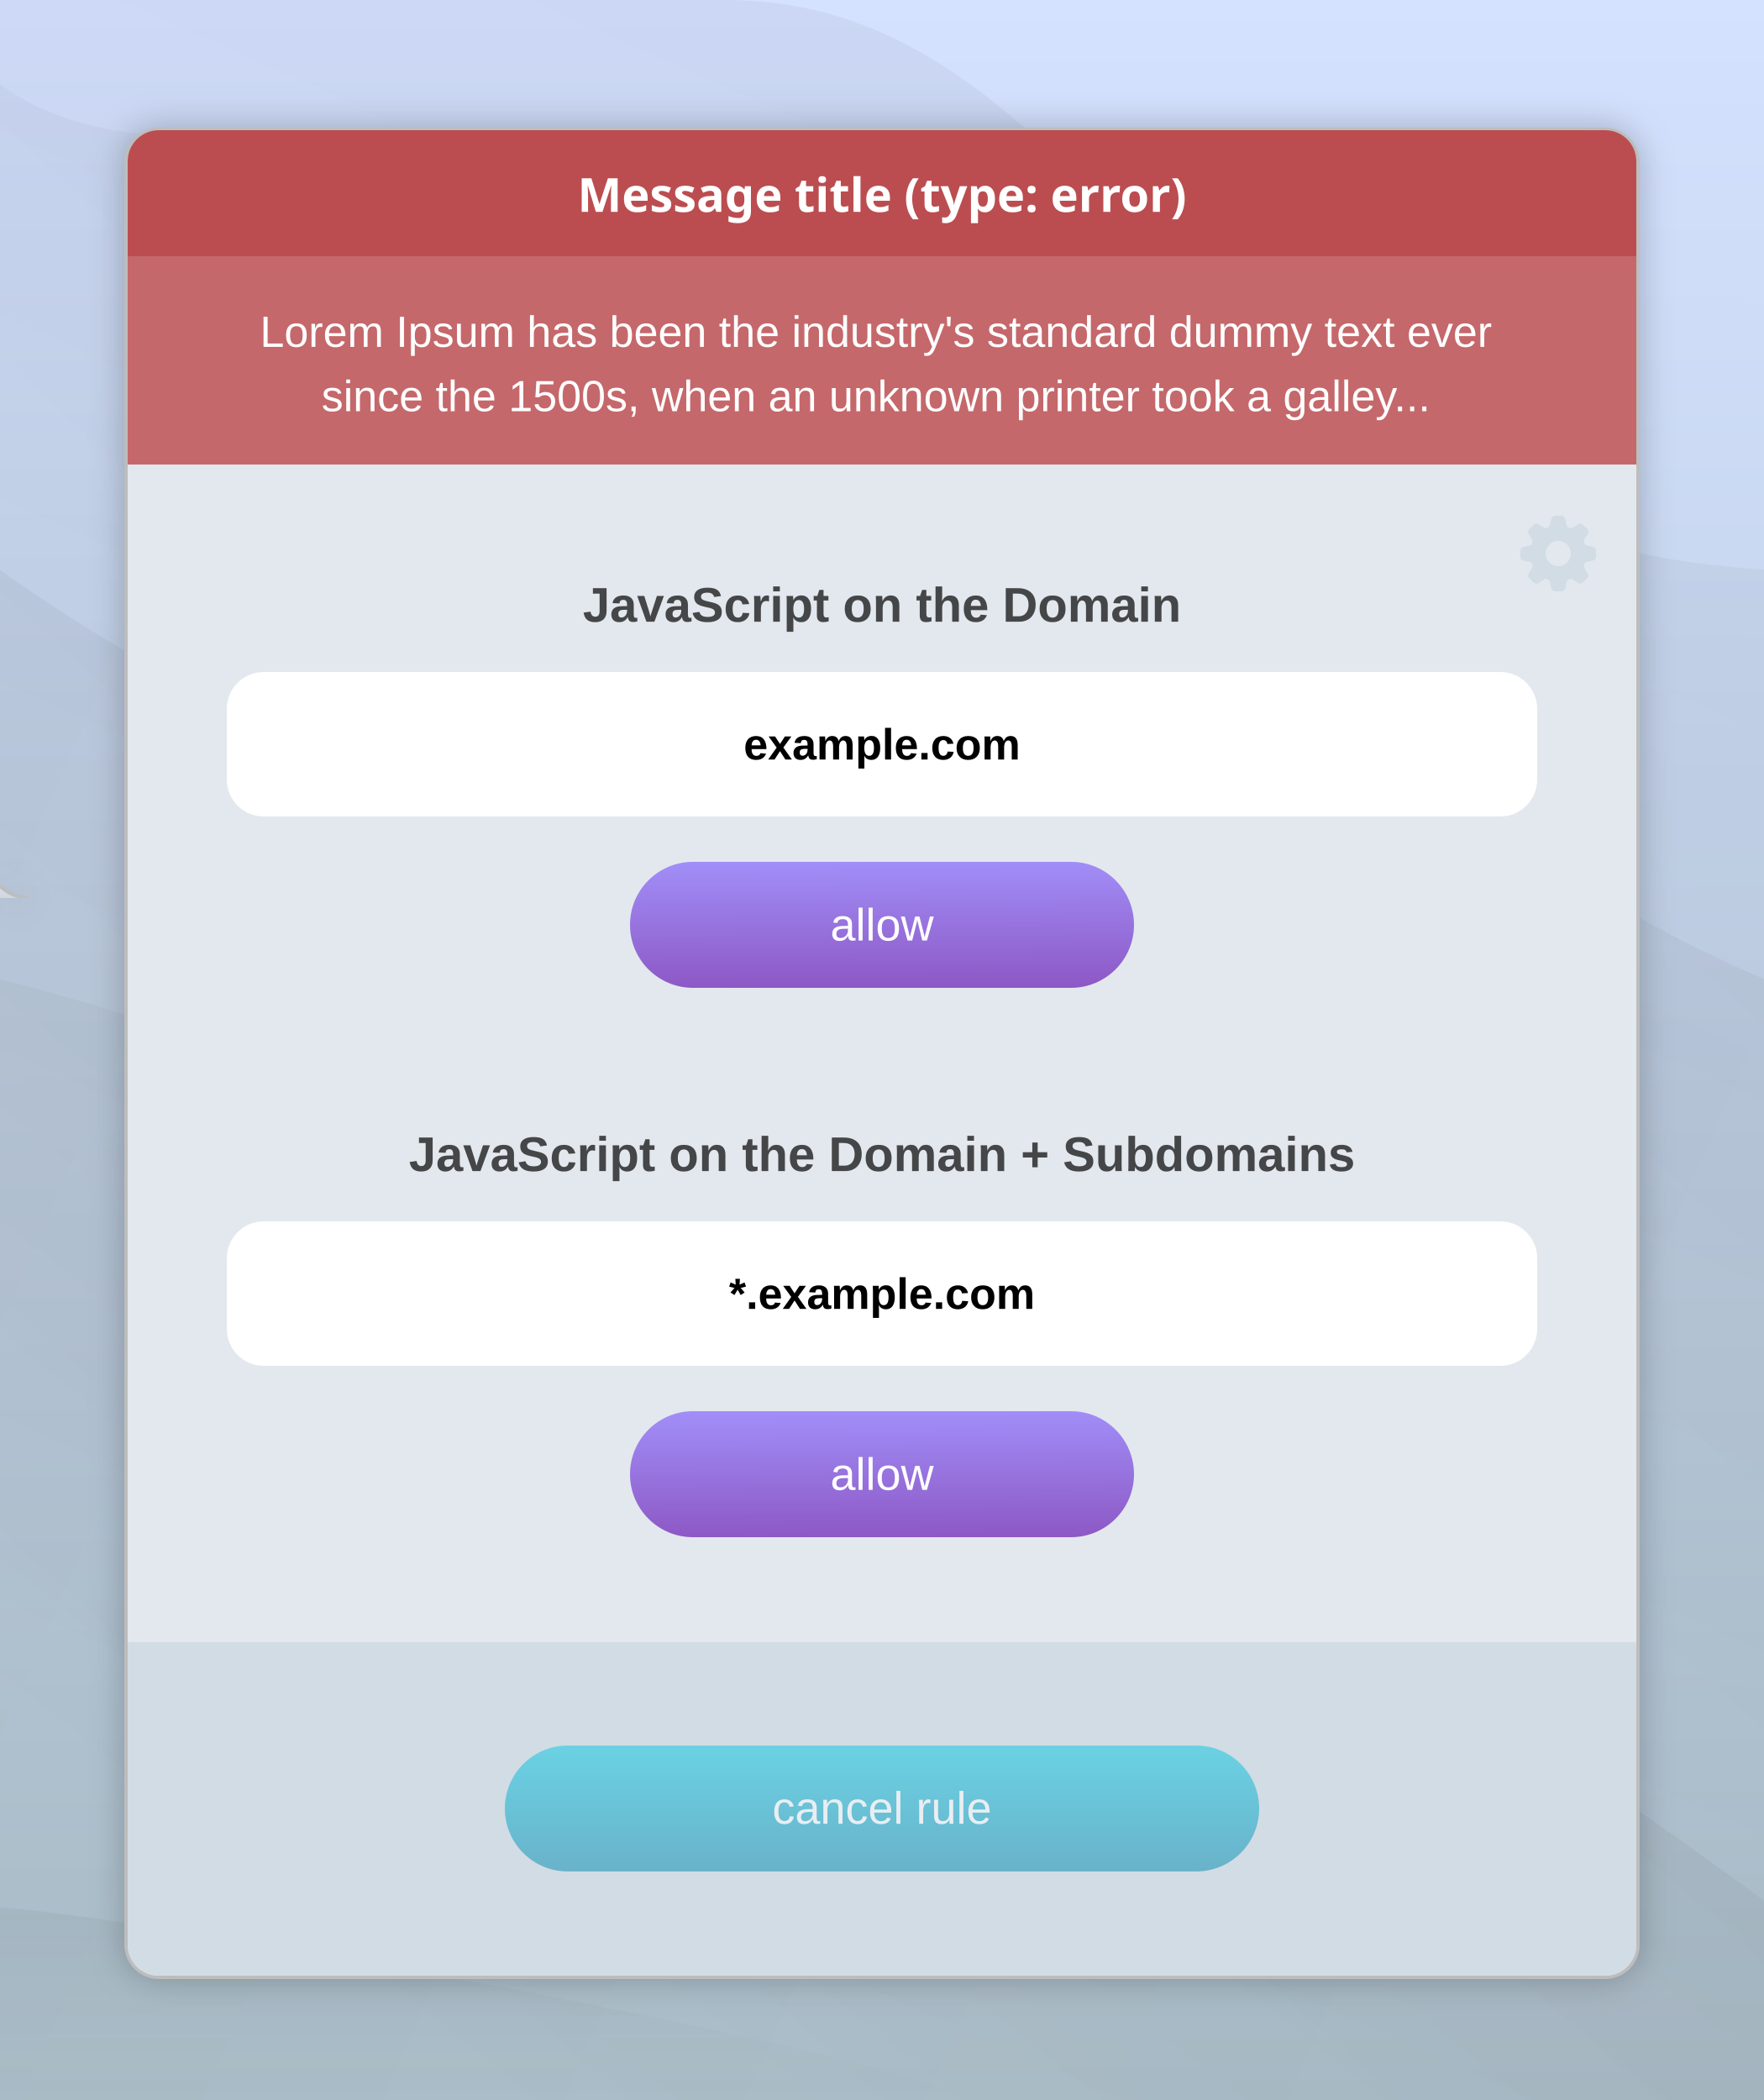
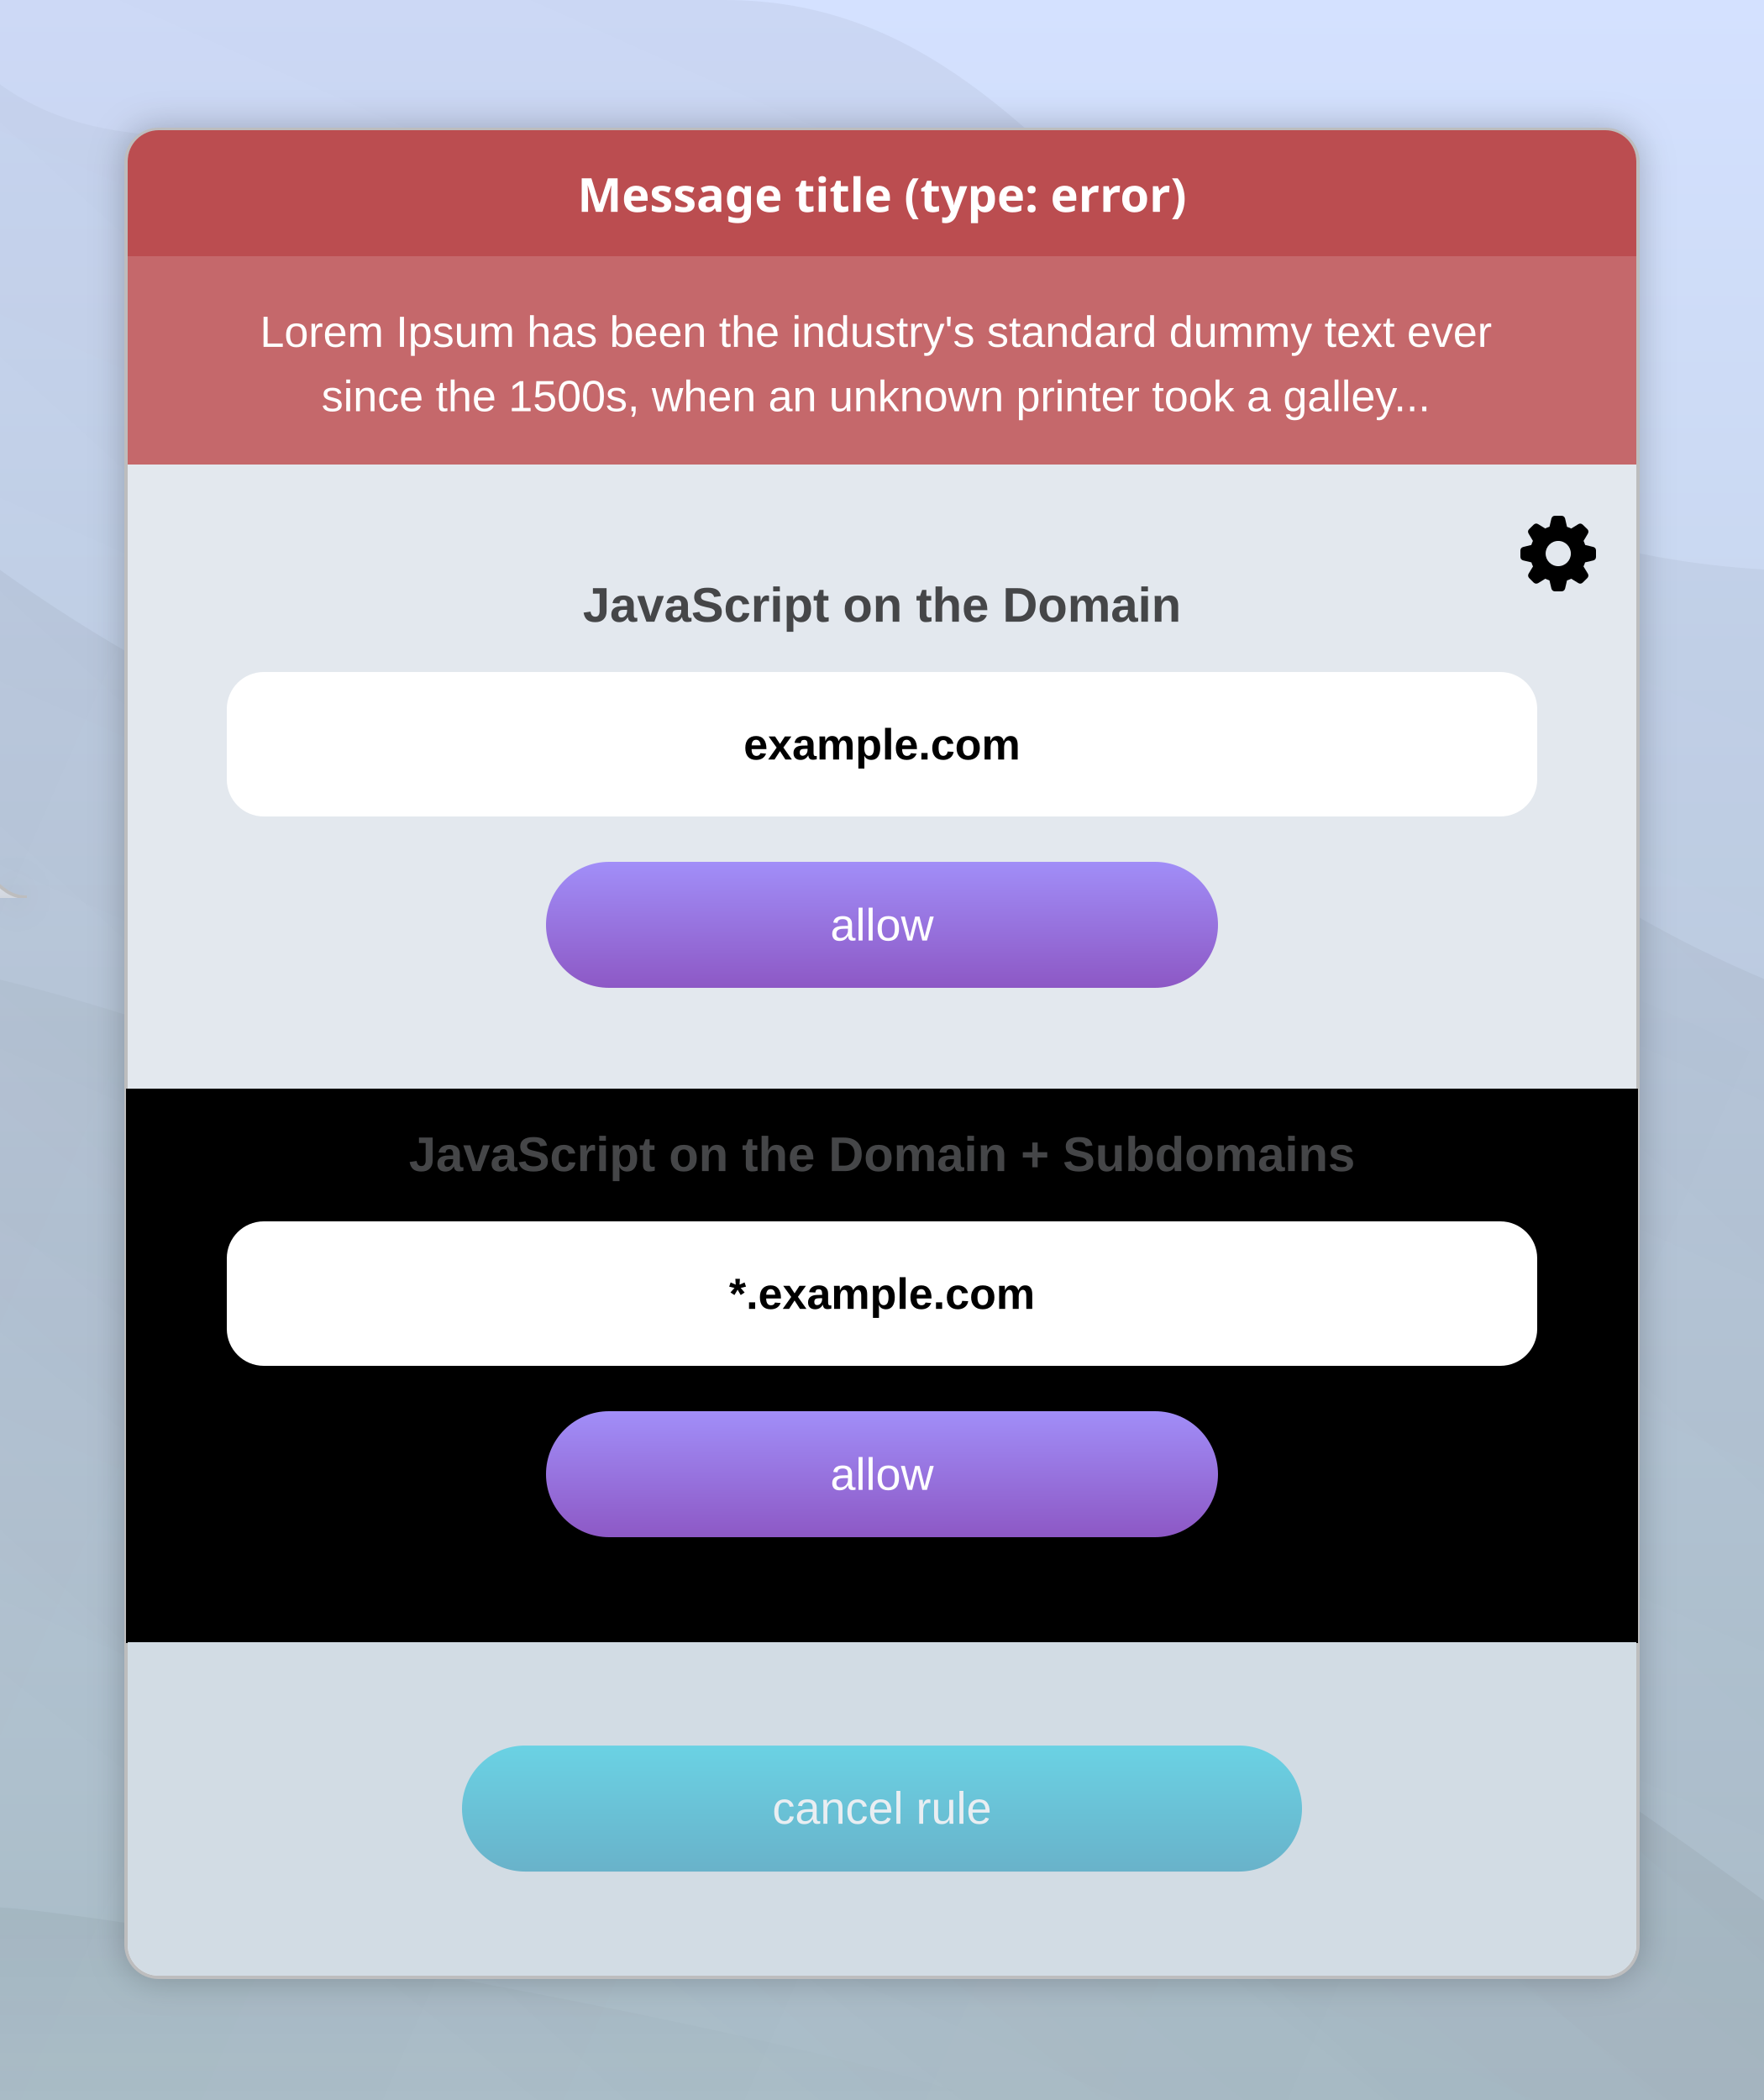
<svg xmlns="http://www.w3.org/2000/svg" xmlns:ns1="https://boxy-svg.com" viewBox="0 0 1050 1250">
  <defs>
-     <linearGradient gradientUnits="userSpaceOnUse" x1="100" y1="0" x2="100" y2="50" id="gradient-8" gradientTransform="matrix(1.499983, -0.006948, 0.006957, 1.499999, 350.0028, 486.6942)">
+     <linearGradient gradientUnits="userSpaceOnUse" x1="100" y1="0" x2="100" y2="50" id="gradient-8" gradientTransform="matrix(1.999977, -0.006948, 0.009276, 1.499999, 300.0038, 486.6942)">
      <stop offset="0" style="stop-color: rgb(161, 142, 248);" />
      <stop offset="1" style="stop-color: rgb(141, 88, 197);" />
    </linearGradient>
-     <linearGradient gradientUnits="userSpaceOnUse" x1="100" y1="0" x2="100" y2="50" id="gradient-12" gradientTransform="matrix(2.245, 0, 0, 1.498901, 275.5007, 1012.021)">
+     <linearGradient gradientUnits="userSpaceOnUse" x1="100" y1="0" x2="100" y2="50" id="gradient-12" gradientTransform="matrix(2.5, 0, 0, 1.500001, 250.0008, 1012.021)">
      <stop offset="0" style="stop-color: rgb(1, 199, 227);" />
      <stop offset="1" style="stop-color: rgb(0, 136, 175);" />
    </linearGradient>
-     <linearGradient gradientUnits="userSpaceOnUse" x1="100" y1="0" x2="100" y2="50" id="gradient-2" gradientTransform="matrix(1.499983, -0.006948, 0.006957, 1.499999, 350.0028, 813.6942)">
+     <linearGradient gradientUnits="userSpaceOnUse" x1="100" y1="0" x2="100" y2="50" id="gradient-2" gradientTransform="matrix(1.999977, -0.006948, 0.009276, 1.499999, 300.0038, 813.6942)">
      <stop offset="0" style="stop-color: rgb(161, 142, 248);" />
      <stop offset="1" style="stop-color: rgb(141, 88, 197);" />
    </linearGradient>
    <filter id="drop-shadow-filter-1" color-interpolation-filters="sRGB" x="-50%" y="-50%" width="200%" height="200%" ns1:preset="drop-shadow 1 0 0 10 0.4 rgba(0,0,0,0.3)">
      <feGaussianBlur in="SourceAlpha" stdDeviation="10" />
      <feOffset dx="0" dy="0" />
      <feComponentTransfer result="offsetblur">
        <feFuncA id="spread-ctrl" type="linear" slope="0.8" />
      </feComponentTransfer>
      <feFlood flood-color="rgba(0,0,0,0.3)" />
      <feComposite in2="offsetblur" operator="in" />
      <feMerge>
        <feMergeNode />
        <feMergeNode in="SourceGraphic" />
      </feMerge>
    </filter>
    <linearGradient gradientUnits="userSpaceOnUse" x1="640" y1="0" x2="640" y2="1600" id="gradient-1" gradientTransform="matrix(1, 0.000935, -0.000933, 1.002701, 0.000278, -4.92004)">
      <stop offset="0" style="stop-color: rgb(212, 225, 255);" />
      <stop offset="1" style="stop-color: rgb(174, 193, 204);" />
    </linearGradient>
    <linearGradient gradientUnits="userSpaceOnUse" x1="640" y1="-4.322" x2="640" y2="1600" id="gradient-13" gradientTransform="matrix(0.905113, 0.425171, -0.428996, 0.913257, 421.5223, -297.958)">
      <stop offset="0" style="stop-color: rgba(0, 0, 0, 0.05);" />
      <stop offset="1" style="stop-color: rgba(0, 0, 0, 0);" />
    </linearGradient>
    <linearGradient gradientUnits="userSpaceOnUse" x1="640" y1="68.282" x2="640" y2="1600" id="gradient-14" gradientTransform="matrix(0.721682, 0.692225, -0.745288, 0.777003, 1234.325, 50.86939)">
      <stop offset="0" style="stop-color: rgba(0, 0, 0, 0.05)" />
      <stop offset="1" style="stop-color: rgba(0, 0, 0, 0);" />
    </linearGradient>
    <linearGradient gradientUnits="userSpaceOnUse" x1="640" y1="411.721" x2="640" y2="1600" id="gradient-15" gradientTransform="matrix(0.386046, -0.922479, 1.200052, 0.499868, -887.1528, 721.4235)">
      <stop offset="0" style="stop-color: rgba(0, 0, 0, 0.05)" />
      <stop offset="1" style="stop-color: rgba(0, 0, 0, 0);" />
    </linearGradient>
    <linearGradient gradientUnits="userSpaceOnUse" x1="640" y1="832.46" x2="640" y2="1600" id="gradient-16" gradientTransform="matrix(0.765344, 0.643622, -0.705663, 0.839119, 893.5021, -225.335)">
      <stop offset="0" style="stop-color: rgba(0, 0, 0, 0.05)" />
      <stop offset="1" style="stop-color: rgba(0, 0, 0, 0);" />
    </linearGradient>
    <linearGradient gradientUnits="userSpaceOnUse" x1="355.435" y1="1415.511" x2="355.435" y2="1600" id="gradient-17">
      <stop offset="0" style="stop-color: rgba(0, 0, 0, 0.05)" />
      <stop offset="1" style="stop-color: rgba(0, 0, 0, 0);" />
    </linearGradient>
    <linearGradient gradientUnits="userSpaceOnUse" x1="147.645" y1="122.296" x2="147.645" y2="189.296" id="gradient-4" gradientTransform="matrix(0, -0.341331, 0.341331, 0, 442.5363, 99.18611)">
      <stop offset="0" style="stop-color: rgb(230, 234, 243);" />
      <stop offset="1" style="stop-color: rgb(210, 215, 223);" />
    </linearGradient>
    <mask id="mask-1">
      <rect style="fill: rgb(255, 255, 255); stroke-width: 1;" x="478.5" y="4.48" width="29" height="77" />
    </mask>
  </defs>
  <g transform="matrix(0.820313, 0, 0, 0.779145, 0.000036, 3.367464)">
    <rect width="1280" height="1604.32" style="filter: none; fill: url(&quot;#gradient-1&quot;);" y="-4.322" />
    <path style="fill: url(&quot;#gradient-13&quot;);" d="M 525.835 -4.322 L 0 -4.322 L 0 1600 L 1280 1600 L 1280 430.773 C 856.945 404.418 809.533 -4.322 525.835 -4.322 Z" />
    <path style="fill: url(&quot;#gradient-14&quot;);" d="M 0 60.128 L 0 1600 L 1280 1600 L 1280 743.578 C 1023.564 629.296 940.006 446.74 765.475 335.186 C 671.408 275.062 535.952 281.221 451.677 236.13 C 362.035 188.168 366.594 173.741 266.857 122.742 C 184.13 80.441 87.749 126.129 0 60.128 Z" />
    <path style="fill: url(&quot;#gradient-15&quot;);" d="M 0 431.073 L 0 1600 L 1280 1600 L 1280 804.411 C 760.053 523.401 452.746 771.609 0 431.073 Z" />
    <path style="fill: url(&quot;#gradient-16&quot;);" d="M 0 744.126 L 0 1600 L 1280 1600 L 1280 1447.736 C 888.534 1143.616 324.082 825.131 0 744.126 Z" />
    <path style="fill: url(&quot;#gradient-17&quot;);" d="M 0 1452.854 L 0 1600 L 713.673 1600 C 552.897 1541.214 74.299 1456.893 0 1452.854 Z" />
  </g>
  <g style="filter: url('#drop-shadow-filter-1');" transform="matrix(1, 0, 0, 1, 25, 27)">
    <g>
      <rect style="fill: rgb(227, 232, 238); filter: none; stroke: rgb(189, 189, 190); stroke-width: 2px;" x="50" width="900" height="1100" rx="19.5" ry="19.5" y="50" />
      <path d="M 507 10 L 516 10 L 516 77 L 507 77 C 507 60.25 484 51.408 484 43.5 C 484 35.556 507 26.75 507 10 Z" style="filter: none; fill: url(&quot;#gradient-4&quot;); mask: url(&quot;#mask-1&quot;); stroke: rgb(189, 189, 190); stroke-width: 2px; transform-origin: 500px 43.5px;" transform="matrix(0, 1, -1, 0, 0.000001, 0)" />
    </g>
    <g>
      <g>
        <path style="fill: rgb(187, 77, 80);" d="M 69.5 50.5 H 930.5 A 18.5 18.5 0 0 1 949 69 V 125.5 A 0 0 0 0 1 949 125.5 H 51 A 0 0 0 0 1 51 125.5 V 69 A 18.5 18.5 0 0 1 69.5 50.5 Z" ns1:shape="rect 51 50.5 898 75 0 18.5 18.5 0 18.5 18.5 0 0 0 0 0 0 2@b3585c34" />
        <text style="fill: rgb(255, 255, 255); font-family: Tahoma; font-size: 28px; font-weight: 700; white-space: pre; text-anchor: middle;" transform="matrix(1, 0, 0, 1, 226.709, -53.61146)" x="273.291" y="152.724">Message title (type: error)<tspan x="273.291" dy="1em">​</tspan>
        </text>
      </g>
      <g>
        <rect style="fill: rgb(197, 104, 107);" x="51" y="125.5" width="898" height="124" />
        <g>
          <text style="fill: rgb(255, 255, 255); font-family: Arial; font-size: 26px; white-space: pre; text-anchor: middle;" transform="matrix(1, 0, 0, 1, 226.709, 26.73229)">
            <tspan x="273.291" y="152.724">Lorem Ipsum has been the industry's standard dummy text ever</tspan>
            <tspan x="273.291" dy="1em">​</tspan>
          </text>
          <text style="fill: rgb(255, 255, 255); font-family: Arial; font-size: 26px; white-space: pre; text-anchor: middle;" transform="matrix(1, 0, 0, 1, 226.709, 65.02427)">
            <tspan x="273.291" y="152.724">since the 1500s, when an unknown printer took a galley...</tspan>
            <tspan x="273.291" dy="1em">​</tspan>
          </text>
        </g>
      </g>
    </g>
    <g>
-       <path d="M 900.566 325 L 904.432 325 C 905.553 325 906.338 324.344 906.618 323.278 L 907.739 318.493 C 908.635 318.192 909.475 317.864 910.261 317.482 L 914.463 320.052 C 915.304 320.599 916.368 320.516 917.098 319.777 L 919.842 317.071 C 920.571 316.333 920.683 315.212 920.067 314.311 L 917.546 310.156 C 917.938 309.389 918.273 308.542 918.498 307.749 L 923.376 306.6 C 924.379 306.354 925 305.562 925 304.441 L 925 300.667 C 925 299.601 924.379 298.809 923.376 298.562 L 918.554 297.387 C 918.273 296.458 917.881 295.638 917.6 294.954 L 920.122 290.716 C 920.683 289.788 920.627 288.776 919.899 288.009 L 917.098 285.303 C 916.368 284.62 915.416 284.429 914.519 284.976 L 910.261 287.601 C 909.533 287.217 908.691 286.889 907.739 286.589 L 906.618 281.722 C 906.338 280.656 905.553 280 904.432 280 L 900.566 280 C 899.502 280 898.716 280.656 898.436 281.722 L 897.314 286.533 C 896.419 286.834 895.522 287.163 894.793 287.572 L 890.535 284.976 C 889.639 284.429 888.686 284.566 887.9 285.303 L 885.155 288.009 C 884.371 288.776 884.371 289.788 884.931 290.716 L 887.453 294.954 C 887.173 295.638 886.78 296.458 886.5 297.387 L 881.736 298.562 C 880.673 298.809 880 299.601 880 300.667 L 880 304.441 C 880 305.562 880.673 306.354 881.736 306.6 L 886.556 307.749 C 886.78 308.542 887.117 309.389 887.509 310.156 L 884.988 314.311 C 884.371 315.212 884.483 316.333 885.211 317.071 L 887.9 319.777 C 888.686 320.516 889.75 320.599 890.647 320.052 L 894.793 317.482 C 895.579 317.864 896.419 318.192 897.314 318.493 L 898.436 323.278 C 898.716 324.344 899.502 325 900.566 325 Z M 902.527 310.017 C 898.38 310.017 895.018 306.628 895.018 302.5 C 895.018 298.371 898.38 294.982 902.527 294.982 C 906.674 294.982 910.036 298.371 910.036 302.5 C 910.036 306.628 906.674 310.017 902.527 310.017 Z" style="fill: rgb(210, 220, 228);" />
+       <path d="M 900.566 325 L 904.432 325 C 905.553 325 906.338 324.344 906.618 323.278 L 907.739 318.493 C 908.635 318.192 909.475 317.864 910.261 317.482 L 914.463 320.052 C 915.304 320.599 916.368 320.516 917.098 319.777 L 919.842 317.071 C 920.571 316.333 920.683 315.212 920.067 314.311 L 917.546 310.156 C 917.938 309.389 918.273 308.542 918.498 307.749 L 923.376 306.6 C 924.379 306.354 925 305.562 925 304.441 L 925 300.667 C 925 299.601 924.379 298.809 923.376 298.562 L 918.554 297.387 C 918.273 296.458 917.881 295.638 917.6 294.954 L 920.122 290.716 C 920.683 289.788 920.627 288.776 919.899 288.009 L 917.098 285.303 C 916.368 284.62 915.416 284.429 914.519 284.976 L 910.261 287.601 C 909.533 287.217 908.691 286.889 907.739 286.589 L 906.618 281.722 C 906.338 280.656 905.553 280 904.432 280 L 900.566 280 C 899.502 280 898.716 280.656 898.436 281.722 L 897.314 286.533 C 896.419 286.834 895.522 287.163 894.793 287.572 L 890.535 284.976 C 889.639 284.429 888.686 284.566 887.9 285.303 L 885.155 288.009 C 884.371 288.776 884.371 289.788 884.931 290.716 L 887.453 294.954 C 887.173 295.638 886.78 296.458 886.5 297.387 L 881.736 298.562 C 880.673 298.809 880 299.601 880 300.667 L 880 304.441 C 880 305.562 880.673 306.354 881.736 306.6 L 886.556 307.749 C 886.78 308.542 887.117 309.389 887.509 310.156 L 884.988 314.311 C 884.371 315.212 884.483 316.333 885.211 317.071 L 887.9 319.777 C 888.686 320.516 889.75 320.599 890.647 320.052 L 894.793 317.482 C 895.579 317.864 896.419 318.192 897.314 318.493 L 898.436 323.278 C 898.716 324.344 899.502 325 900.566 325 Z M 902.527 310.017 C 898.38 310.017 895.018 306.628 895.018 302.5 C 895.018 298.371 898.38 294.982 902.527 294.982 C 906.674 294.982 910.036 298.371 910.036 302.5 C 910.036 306.628 906.674 310.017 902.527 310.017 Z" style="fill: color(srgb-linear 0 0 0 / 0.07);" />
    </g>
    <g>
      <text style="fill: rgb(69, 70, 72); font-family: Arial, sans-serif; font-size: 29px; font-weight: 700; white-space: pre; text-anchor: middle;" x="500" y="343.067">JavaScript on the Domain</text>
      <g>
        <rect style="fill: rgb(255, 255, 255);" x="110" y="373" width="780" height="86" rx="22" ry="22" />
        <text style="font-family: Arial, sans-serif; font-size: 26px; font-weight: 700; white-space: pre; text-anchor: middle;" x="500" y="425.085">example.com</text>
      </g>
      <g>
-         <rect width="300" height="75" x="350" y="486" style="fill: url('#gradient-8');" rx="37.5" ry="37.5" />
+         <rect width="400" height="75" x="300" y="486" style="fill: url('#gradient-8');" rx="37.5" ry="37.5" />
        <text style="fill: rgb(255, 255, 255); font-family: Arial, sans-serif; font-size: 27px; white-space: pre; text-anchor: middle;" x="500" y="532.824">allow</text>
      </g>
    </g>
    <g>
+       <rect x="50" y="621" width="900" height="330" style="fill: color(srgb-linear 1 1 1 / 0.2); stroke-width: 1;" />
      <text style="fill: rgb(69, 70, 72); font-family: Arial, sans-serif; font-size: 29px; font-weight: 700; white-space: pre; text-anchor: middle;" x="500" y="670.067">JavaScript on the Domain + Subdomains</text>
      <g>
        <rect style="fill: rgb(255, 255, 255);" x="110" y="700" width="780" height="86" rx="22" ry="22" />
        <text style="font-family: Arial, sans-serif; font-size: 26px; font-weight: 700; white-space: pre; text-anchor: middle;" x="500" y="752.085">*.example.com</text>
      </g>
      <g>
-         <rect width="300" height="75" x="350" y="813" style="fill: url('#gradient-2');" rx="37.5" ry="37.5" />
+         <rect width="400" height="75" x="300" y="813" style="fill: url('#gradient-2');" rx="37.5" ry="37.5" />
        <text style="fill: rgb(255, 255, 255); font-family: Arial, sans-serif; font-size: 27px; white-space: pre; text-anchor: middle;" x="500" y="859.824">allow</text>
      </g>
    </g>
    <g>
      <path style="fill: rgb(210, 220, 228);" d="M 51 950.5 H 949 A 0 0 0 0 1 949 950.5 V 1130.5 A 18.5 18.5 0 0 1 930.5 1149 H 69.5 A 18.5 18.5 0 0 1 51 1130.5 V 950.5 A 0 0 0 0 1 51 950.5 Z" ns1:shape="rect 51 950.5 898 198.5 0 0 0 0 0 0 0 18.5 18.5 0 18.5 18.5 2@6ceef0fa" />
      <g style="opacity: 0.5;">
-         <rect width="449" height="74.945" x="275.5" y="1012.023" rx="37.472" ry="37.472" style="fill: url(&quot;#gradient-12&quot;);" />
+         <rect width="500" height="75" x="250" y="1012.02" rx="37.472" ry="37.472" style="fill: url(&quot;#gradient-12&quot;);" />
        <text style="fill: rgb(255, 255, 255); font-family: Arial, sans-serif; font-size: 27px; white-space: pre; text-anchor: middle;" x="500" y="1058.55">cancel rule</text>
      </g>
    </g>
  </g>
</svg>
